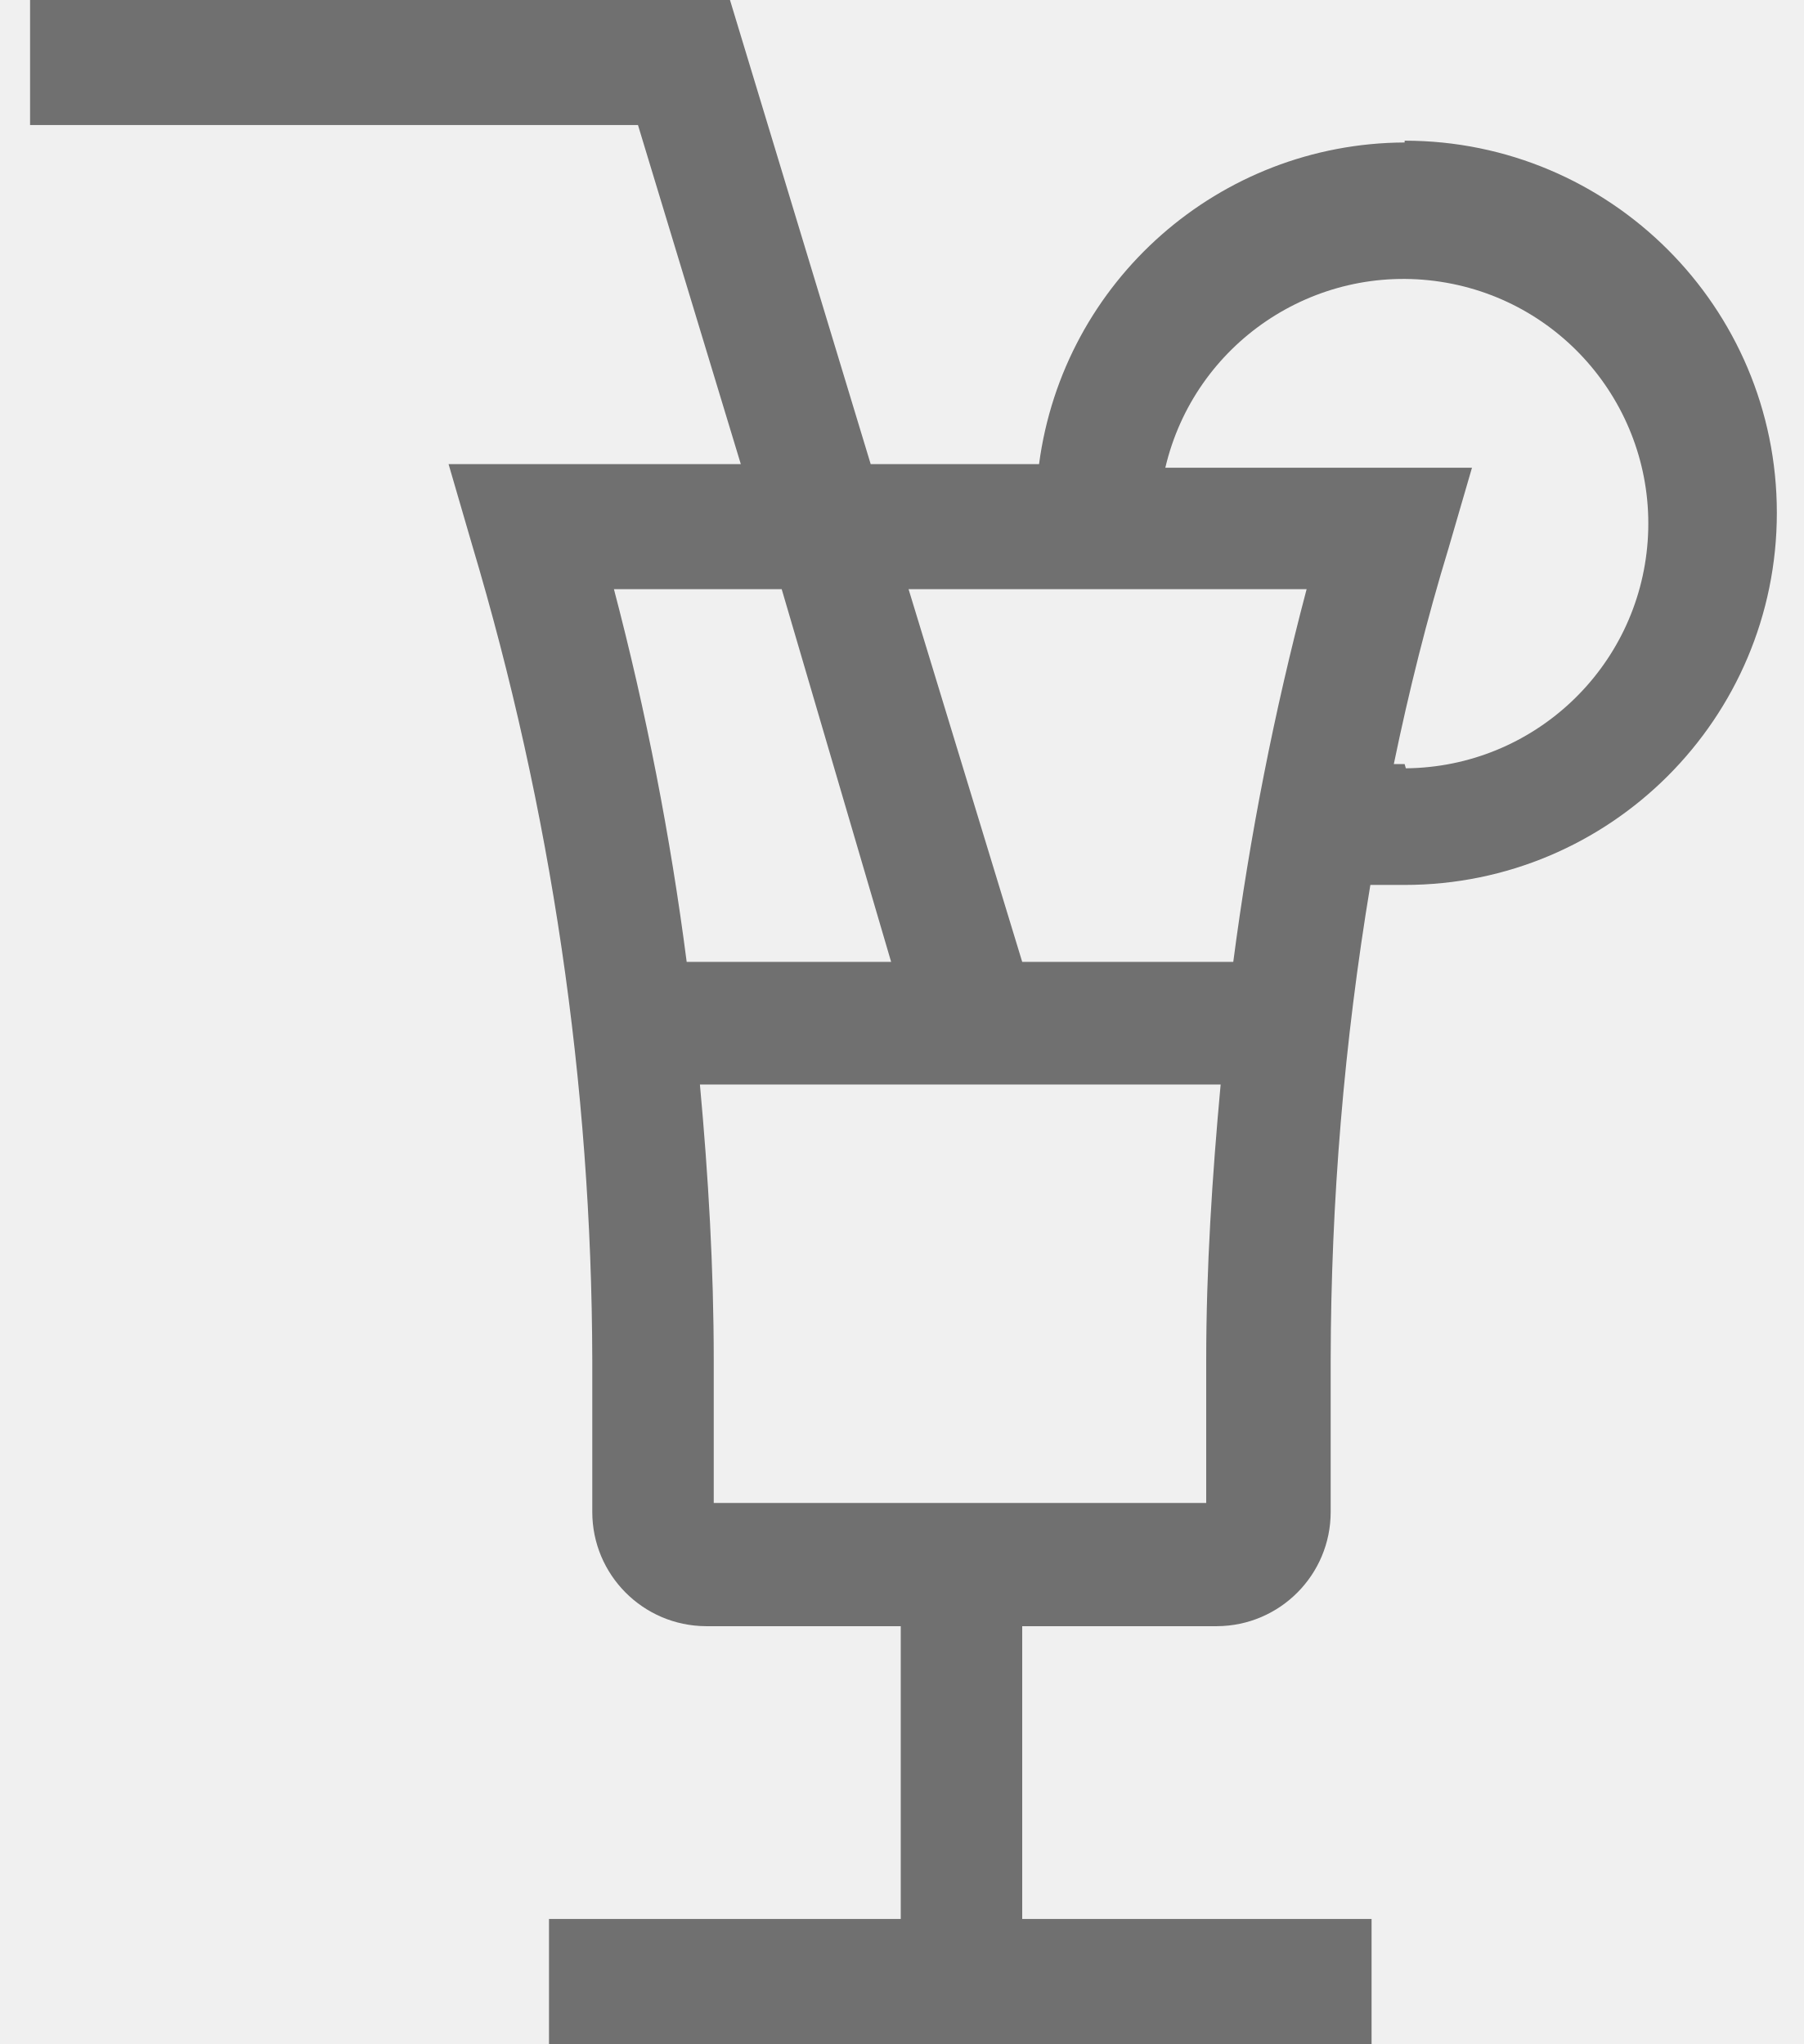
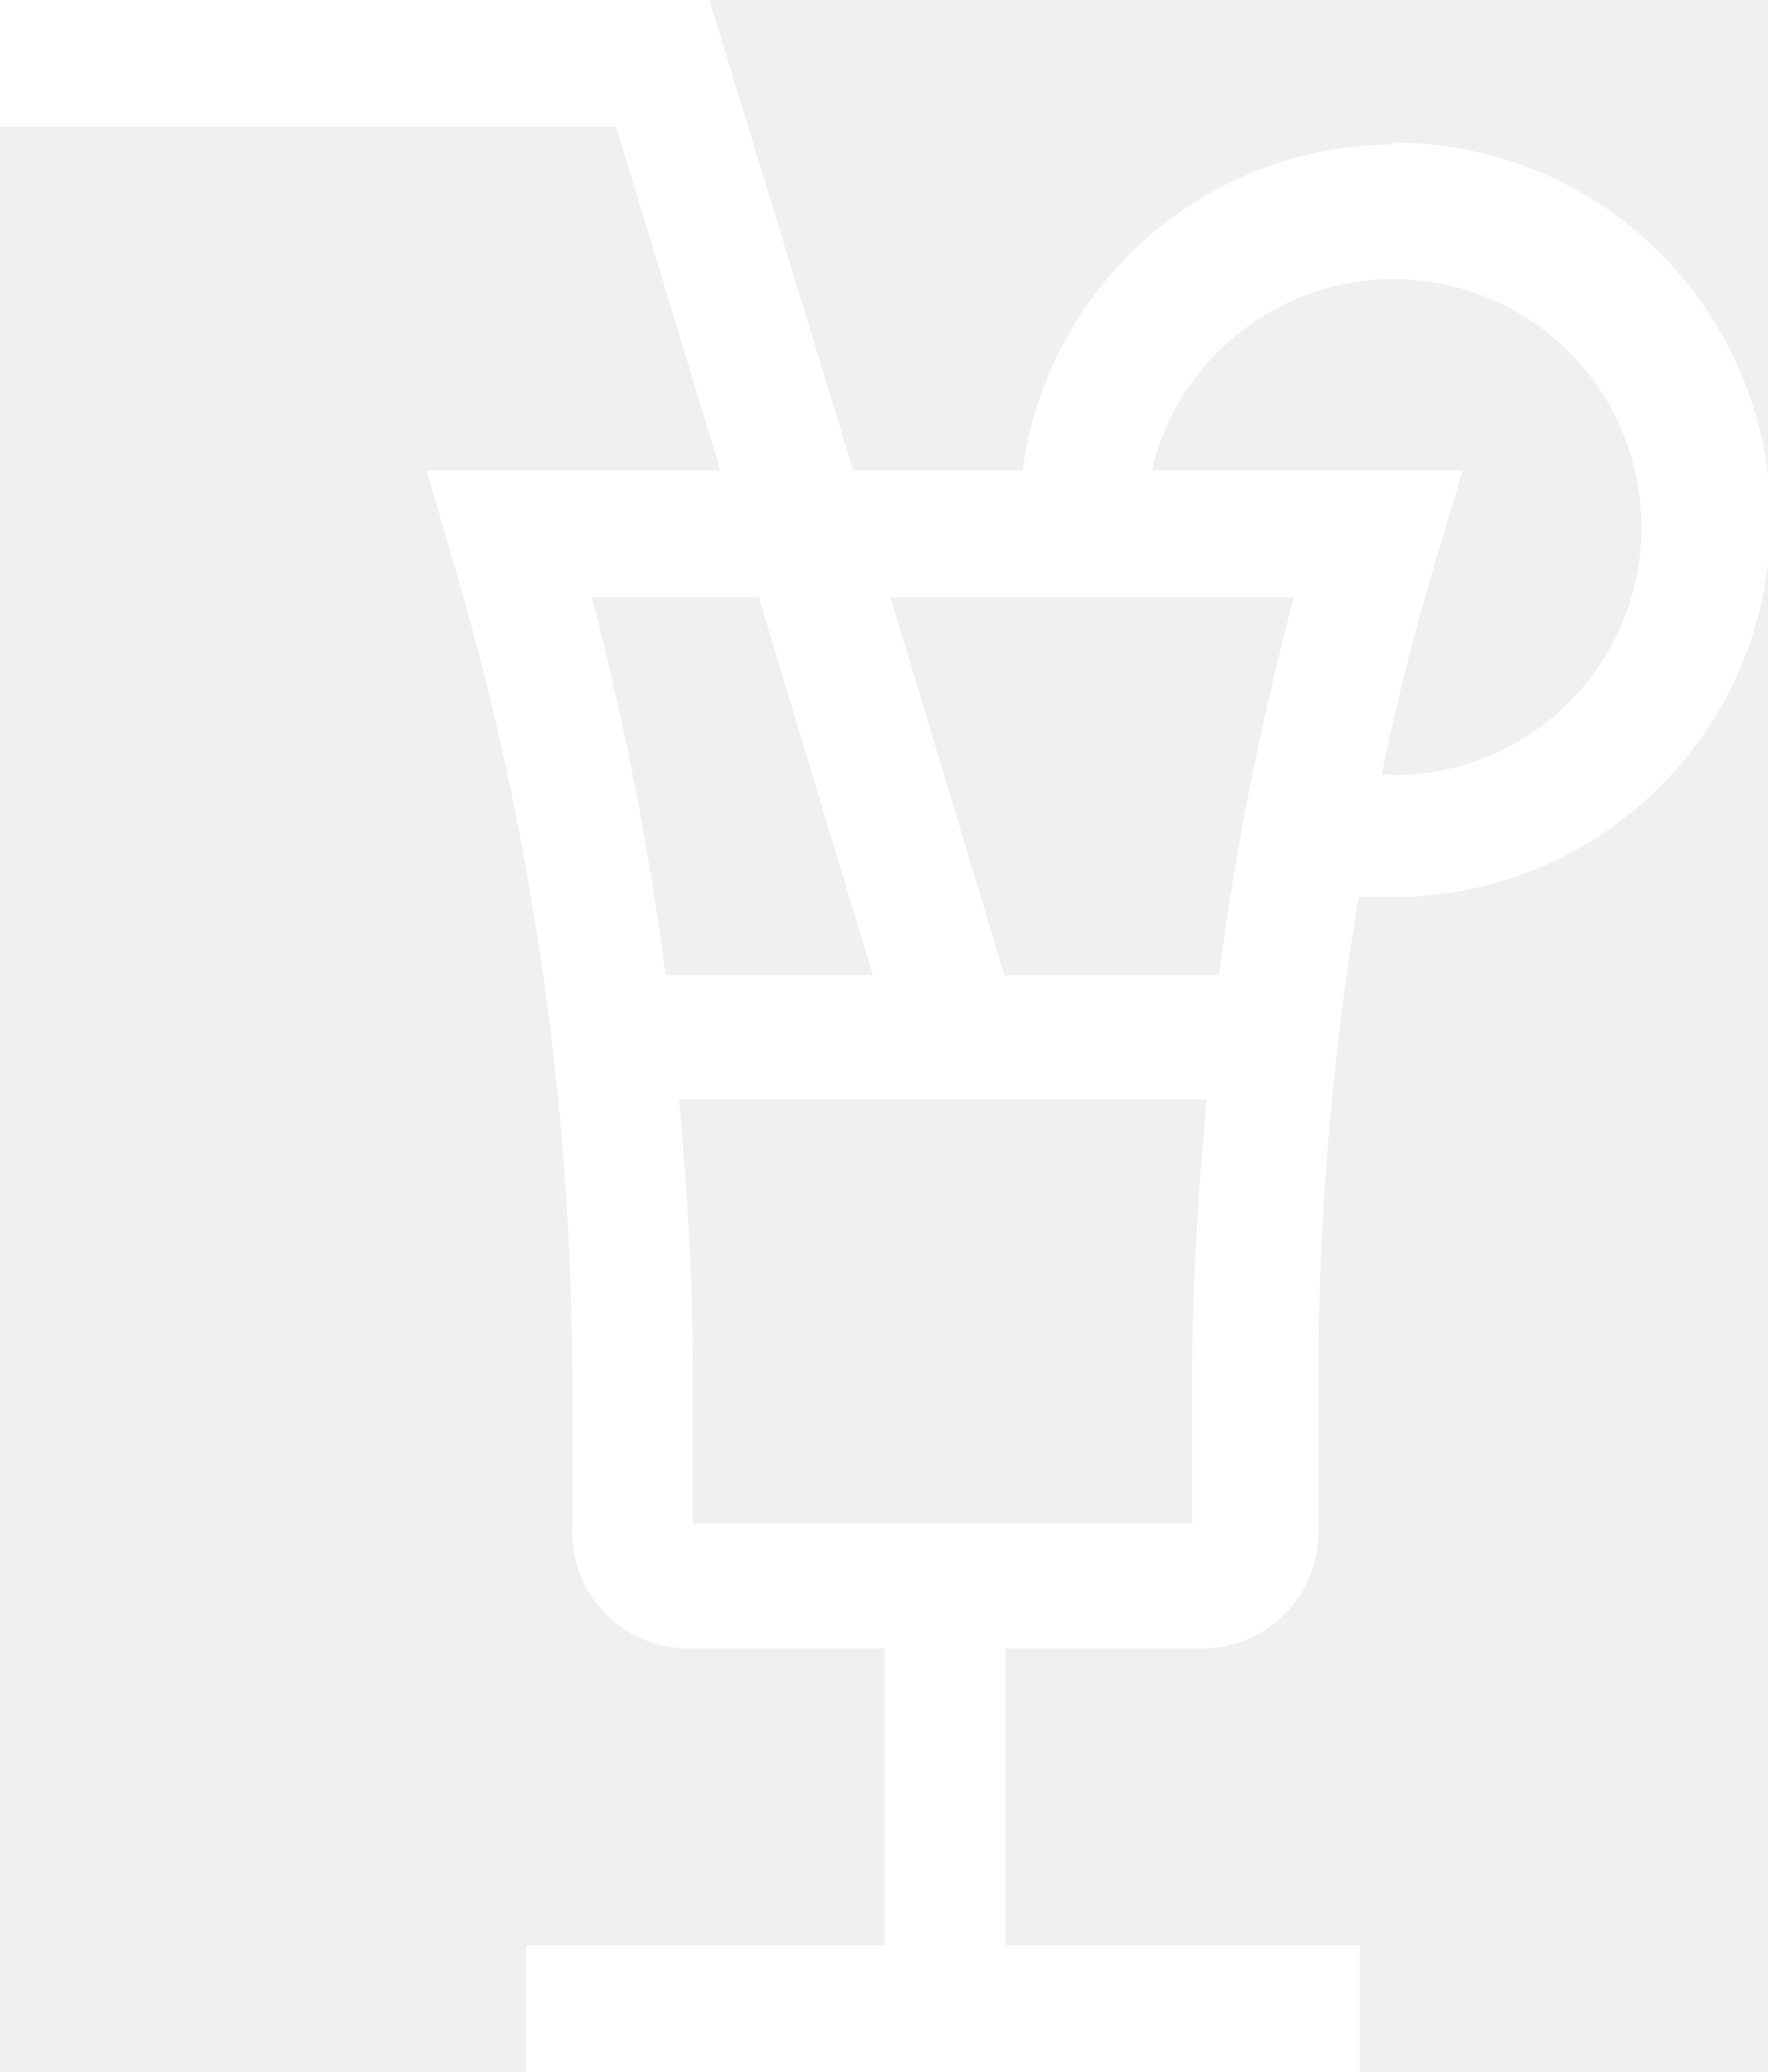
- <svg xmlns="http://www.w3.org/2000/svg" id="Layer_1" data-name="Layer 1" viewBox="0 0 30 34">
+ <svg xmlns="http://www.w3.org/2000/svg" id="Layer_1" data-name="Layer 1" viewBox="0 0 29 34">
  <defs>
-     <style>.cls-1{fill:#707070;}</style>
+     <style>.cls-1{fill:#fff;}</style>
  </defs>
-   <path class="cls-1" d="M23.36,2.37a6.16,6.16,0,0,0-6.08,5.35h-2.8L12.14,0H.5V2.08H10.61l1.71,5.64H7.46l.39,1.34a47.73,47.73,0,0,1,2,13.57v2.52a1.9,1.9,0,0,0,1.89,1.9h3.24v4.87H9.13V34H22.81V31.92H17V27.05h3.24a1.9,1.9,0,0,0,1.89-1.9V22.63a48.53,48.53,0,0,1,.66-7.91l.57,0a6.19,6.19,0,0,0,0-12.38ZM10.21,9.8H13L14.82,16h-3.4A49.31,49.31,0,0,0,10.21,9.8Zm9.85,12.83V25H11.87V22.63c0-1.54-.09-3.07-.23-4.59H20.3C20.16,19.56,20.06,21.09,20.06,22.63ZM20.51,16H17L15.11,9.8h6.62A49.34,49.34,0,0,0,20.51,16Zm2.85-3.29-.18,0c.25-1.21.55-2.41.91-3.59l.39-1.34h-5.1a4.07,4.07,0,1,1,4,5Z" />
+   <path class="cls-1" d="M22.86,2.37a6.16,6.16,0,0,0-6.08,5.35H14L11.64,0H0V2.08H10.11l1.71,5.64H7l.39,1.34a47.73,47.73,0,0,1,2,13.57v2.52a1.9,1.9,0,0,0,1.89,1.9h3.24v4.87H8.63V34H22.31V31.92H16.5V27.05h3.24a1.9,1.9,0,0,0,1.89-1.9V22.63a48.53,48.53,0,0,1,.66-7.91l.57,0a6.19,6.19,0,0,0,0-12.38ZM9.71,9.8h2.74L14.32,16h-3.4A49.31,49.31,0,0,0,9.71,9.8Zm9.85,12.83V25H11.37V22.63c0-1.54-.09-3.07-.23-4.59H19.8C19.66,19.56,19.56,21.09,19.56,22.63ZM20,16H16.48L14.61,9.8h6.62A49.34,49.34,0,0,0,20,16Zm2.85-3.29-.18,0c.25-1.21.55-2.41.91-3.59L24,7.72h-5.1a4.07,4.07,0,1,1,4,5Z" />
</svg>
